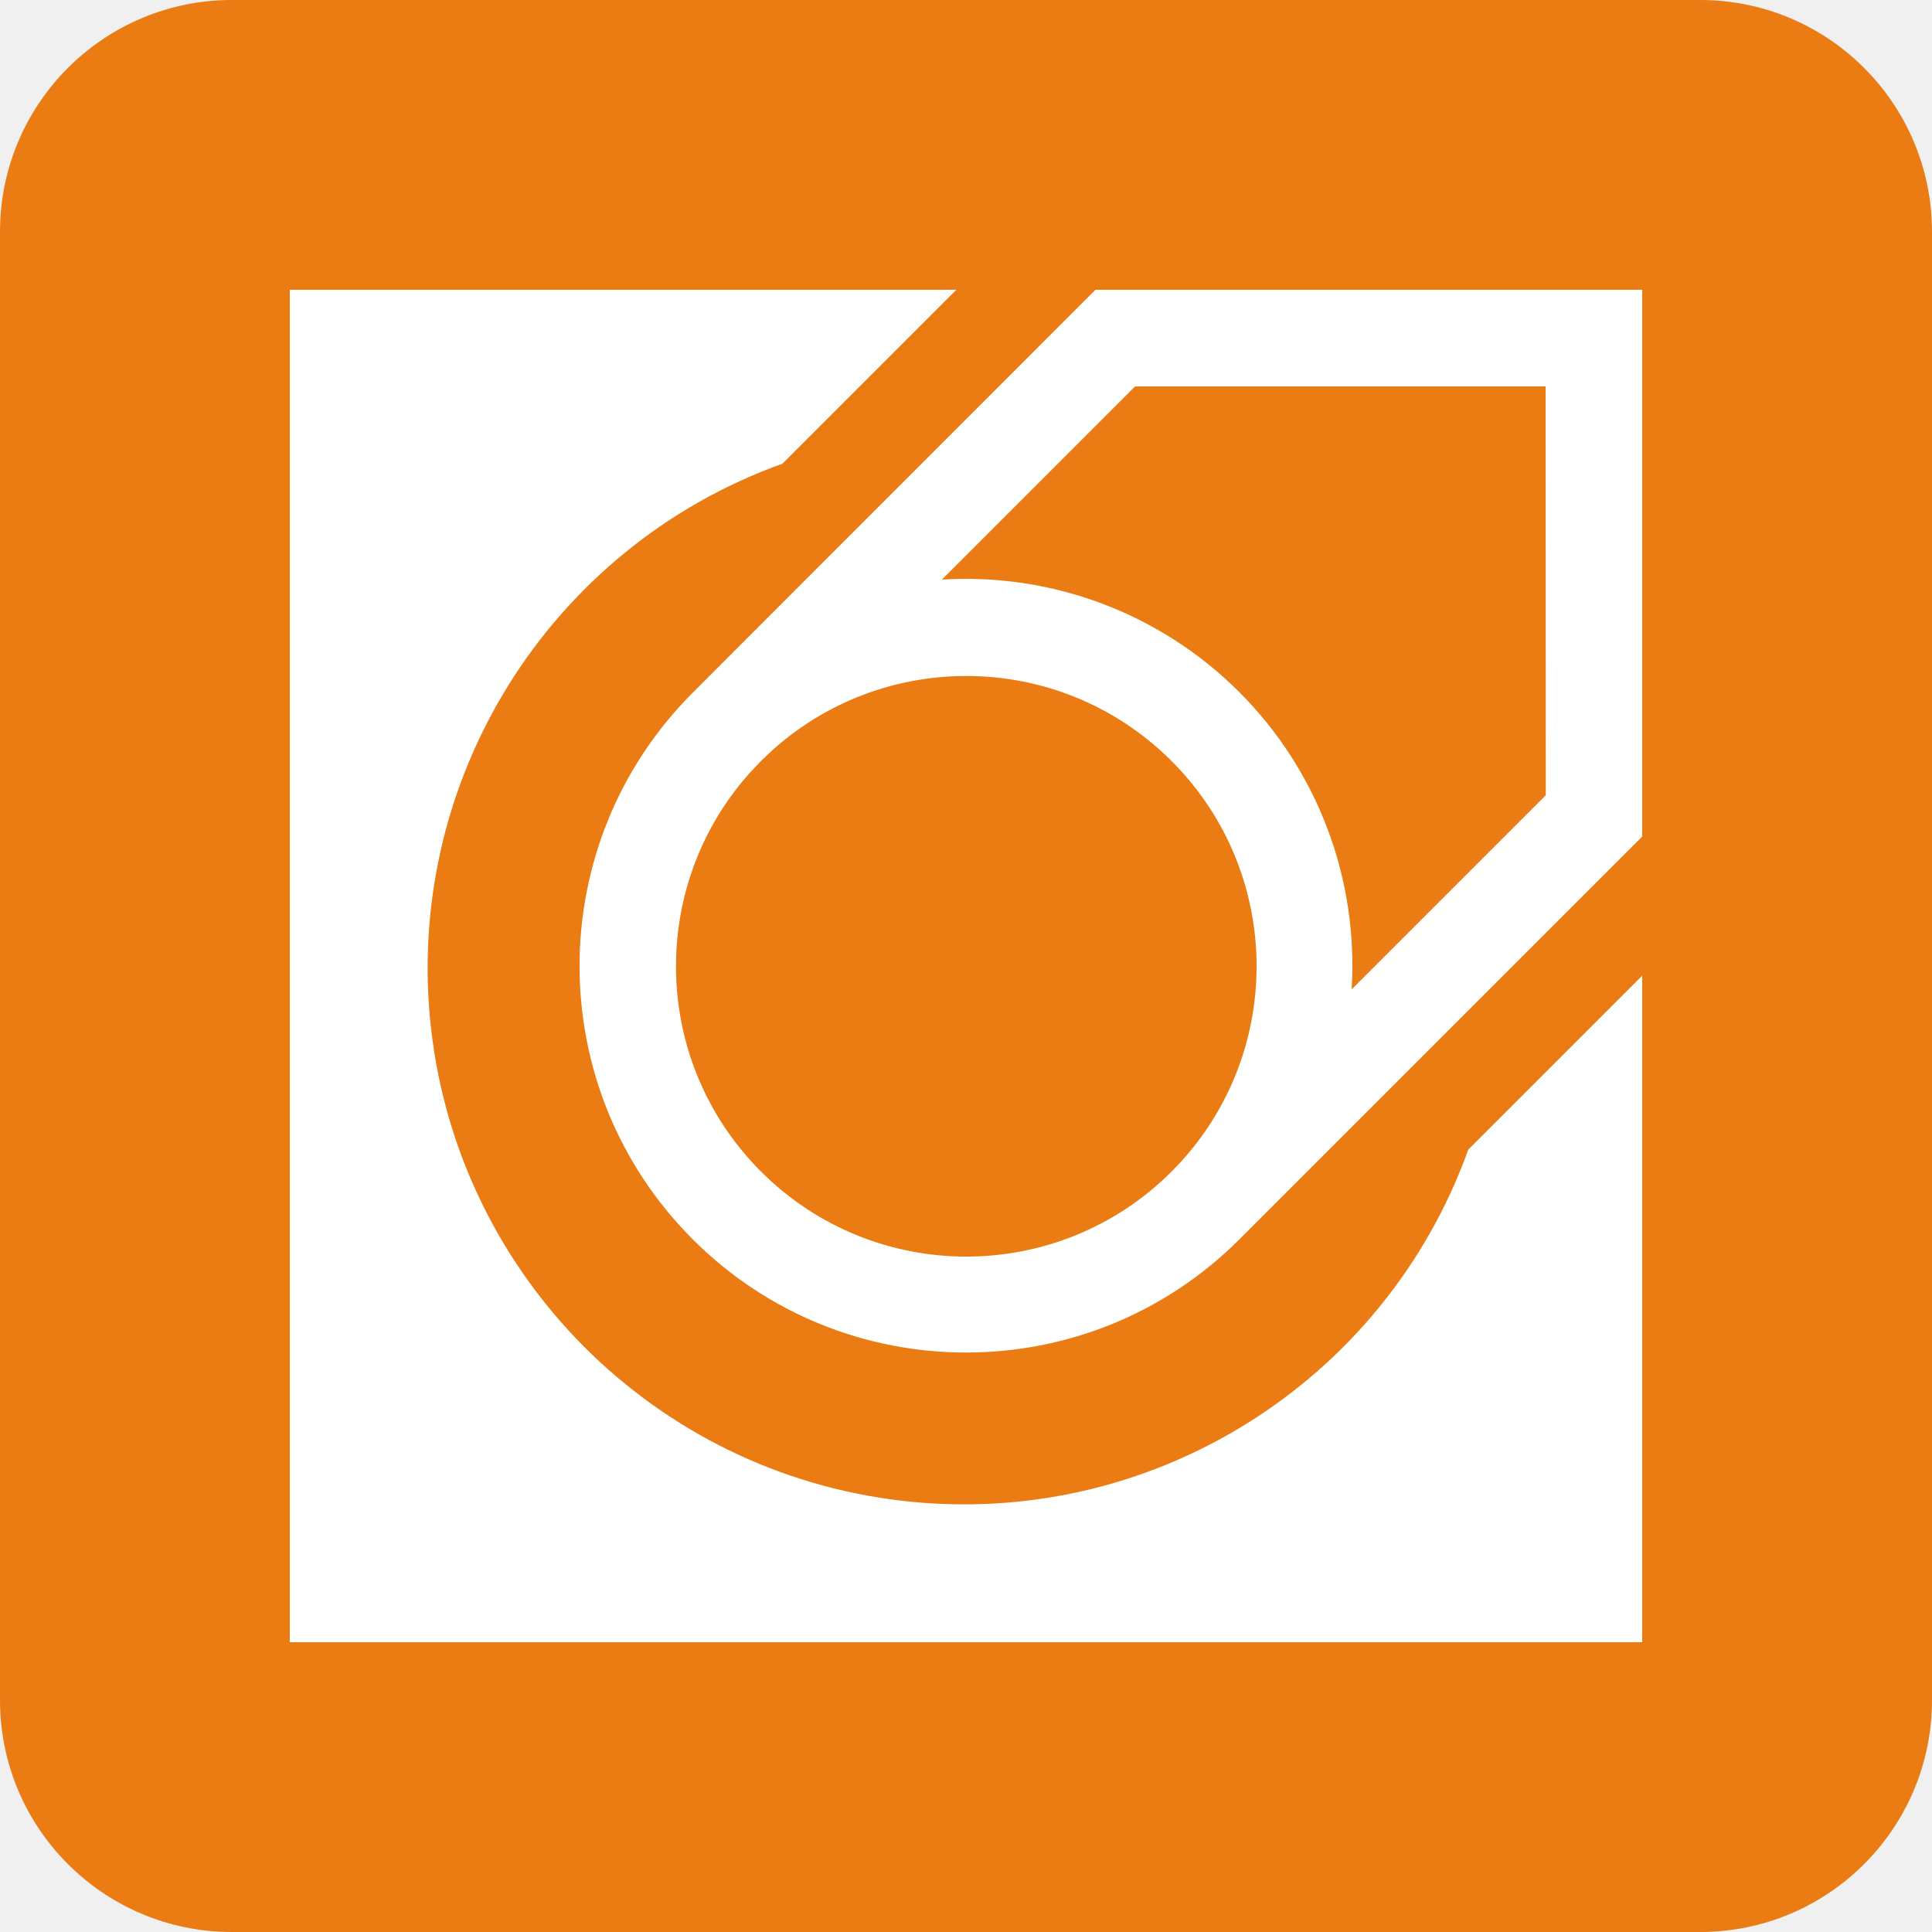
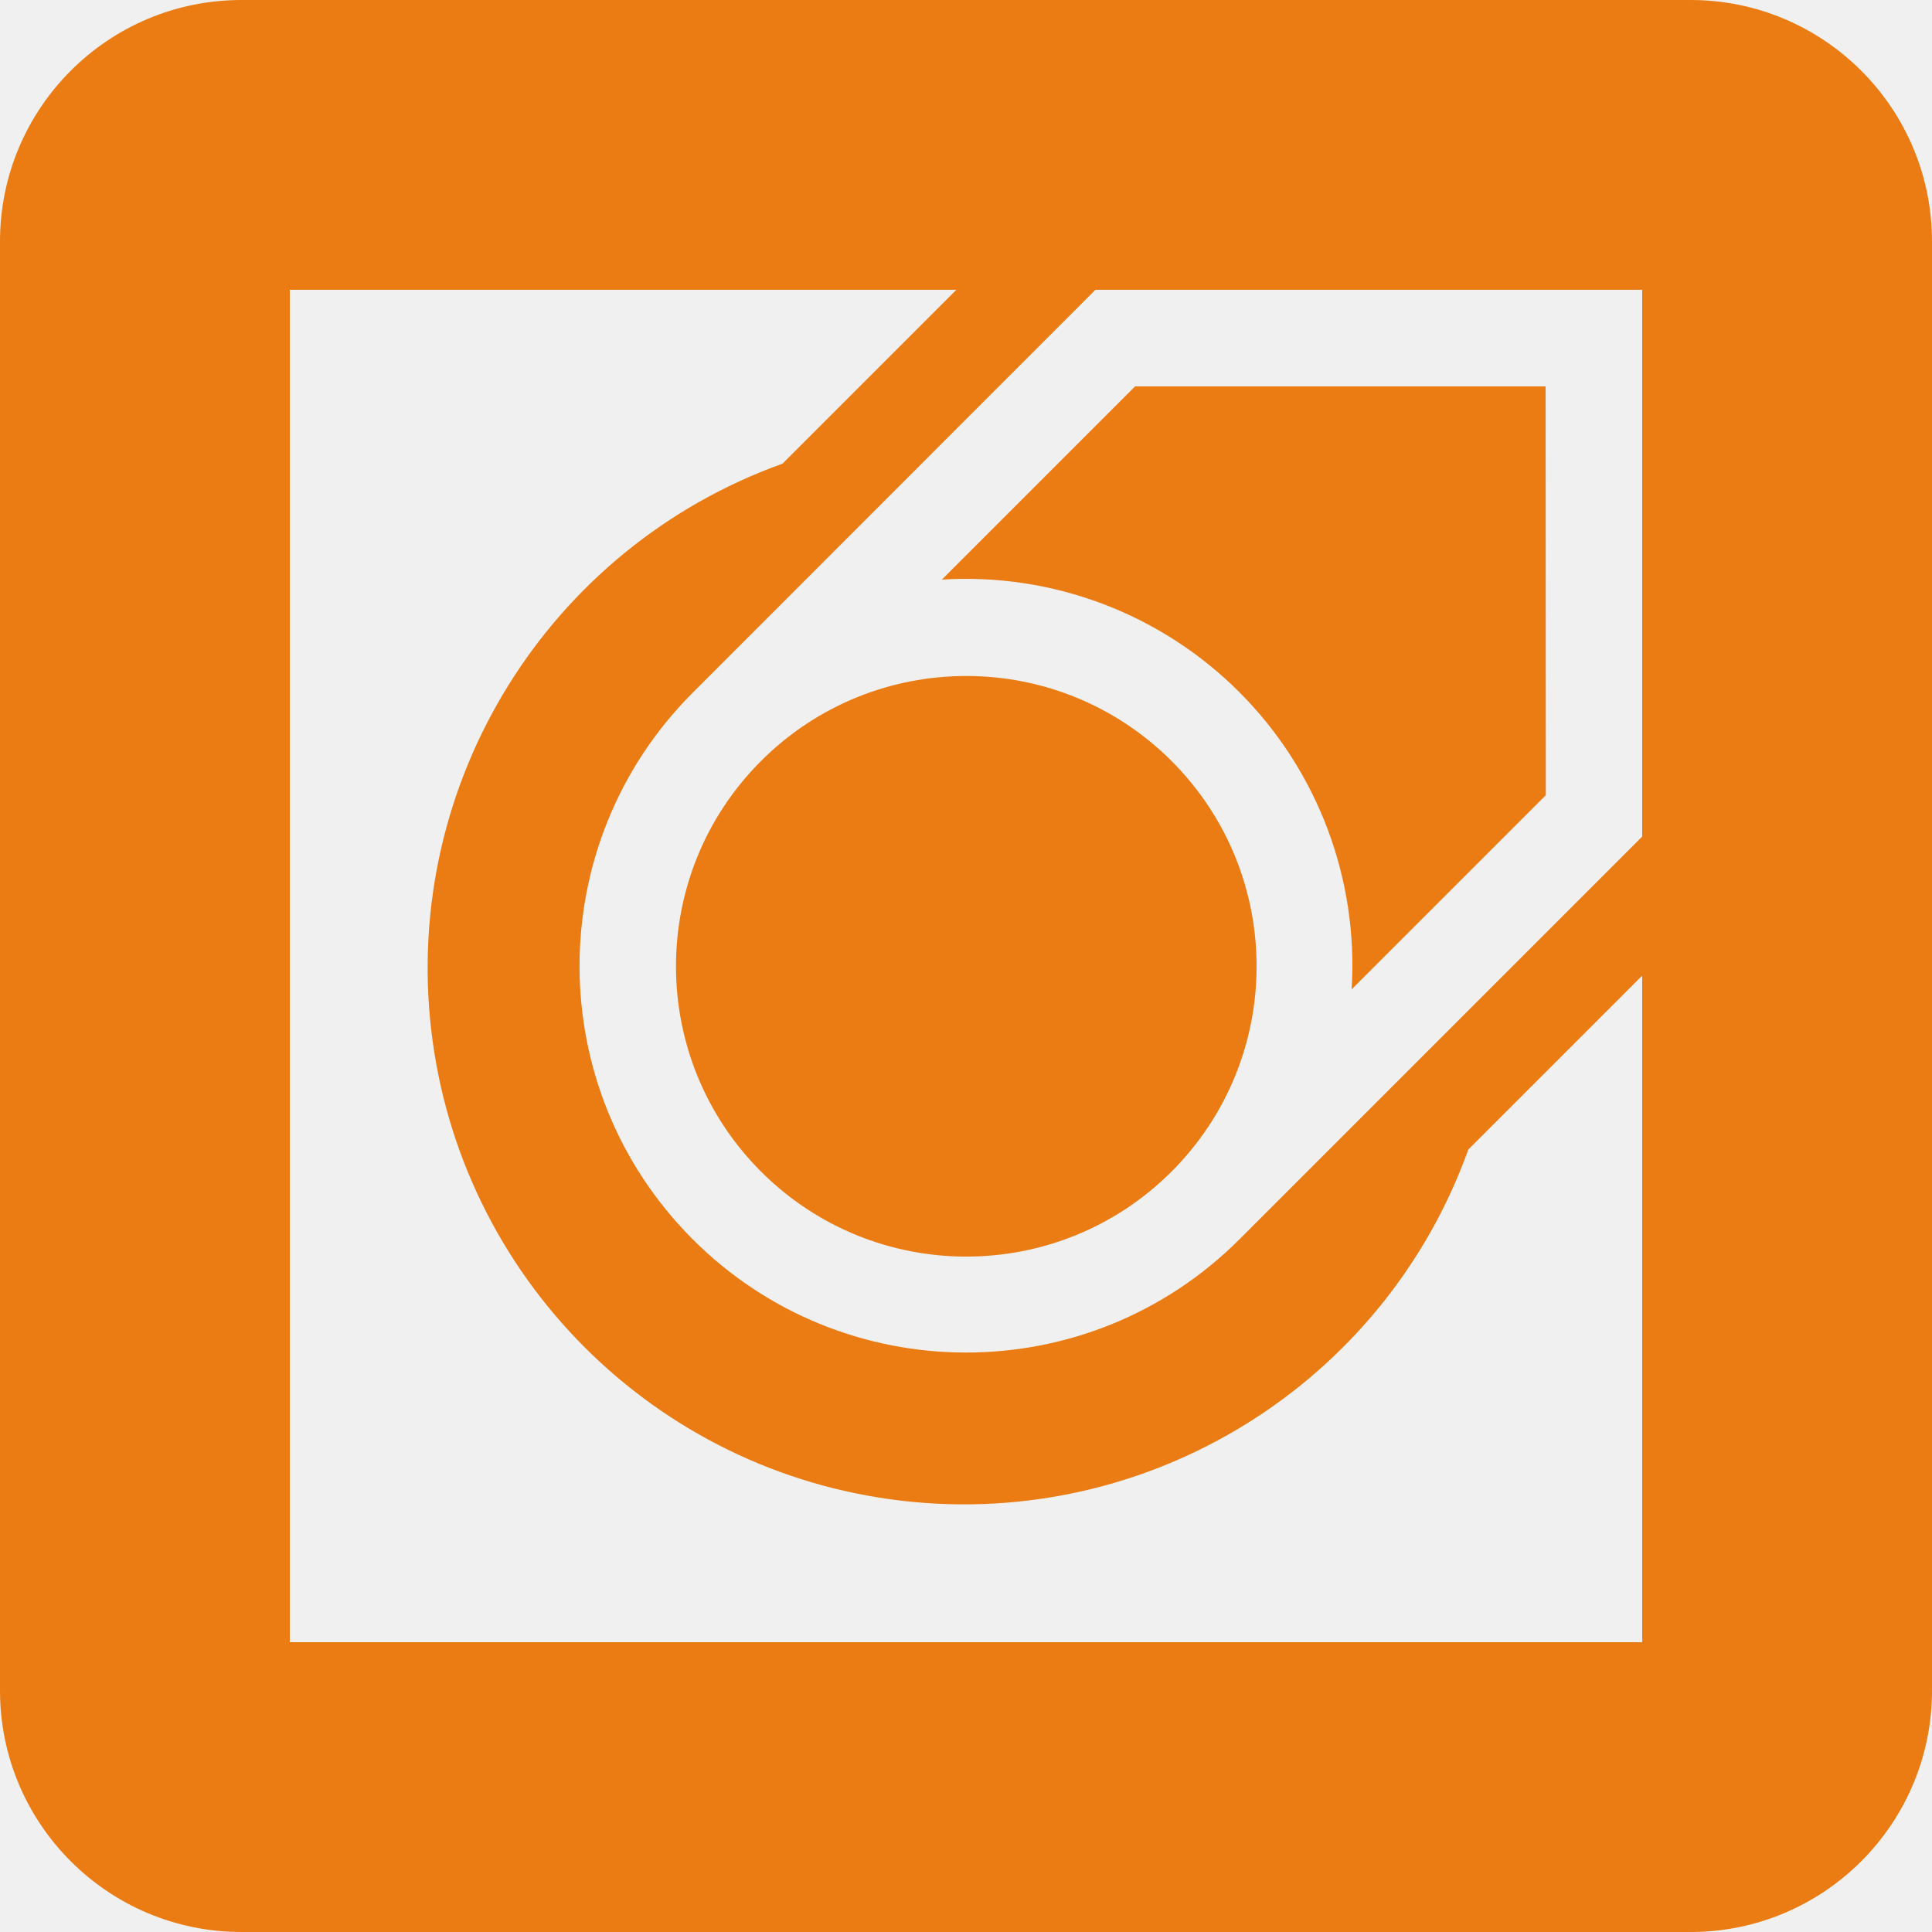
<svg xmlns="http://www.w3.org/2000/svg" viewBox="-25 -25 200 200" width="150" height="150">
-   <rect x="-25" y="-25" width="200" height="200" fill="#ea7c13" rx="24" ry="24" />
-   <path fill="white" stroke-width="2" d="M 5 5 L 74 5 L 56 23 A 55.5 55.5 0 1 0 127 94 L 145 76 L 145 145 L 5 145 Z M 46.71 46.71 L 88.4 5 L 145 5 L 145 61.6 L 103.31 103.29 A 40 40 0 0 1 46.71 46.71 Z M 53.78 53.78 A 30 30 0 0 0 96.28 96.28 A 30 30 0 1 0 53.78 53.78 Z M 135 15 L 92.5 15 L 72.5 35 A 40 40 0 0 1 114.92 77.42 L 135.02 57.32 Z" />
+   <path fill="#ea7c13" stroke-width="2" d="M0 -25a25 25 0 0 0 -25 25v150a25 25 0 0 0 25 25h150a25 25 0 0 0 25 -25v-150a25 25 0 0 0 -25 -25z M 5 5 L 74 5 L 56 23 A 55.5 55.5 0 1 0 127 94 L 145 76 L 145 145 L 5 145 Z M 46.71 46.71 L 88.4 5 L 145 5 L 145 61.6 L 103.31 103.29 A 40 40 0 0 1 46.71 46.71 Z M 53.78 53.78 A 30 30 0 0 0 96.28 96.28 A 30 30 0 1 0 53.78 53.78 Z M 135 15 L 92.5 15 L 72.5 35 A 40 40 0 0 1 114.92 77.42 L 135.02 57.32 Z" />
</svg>
